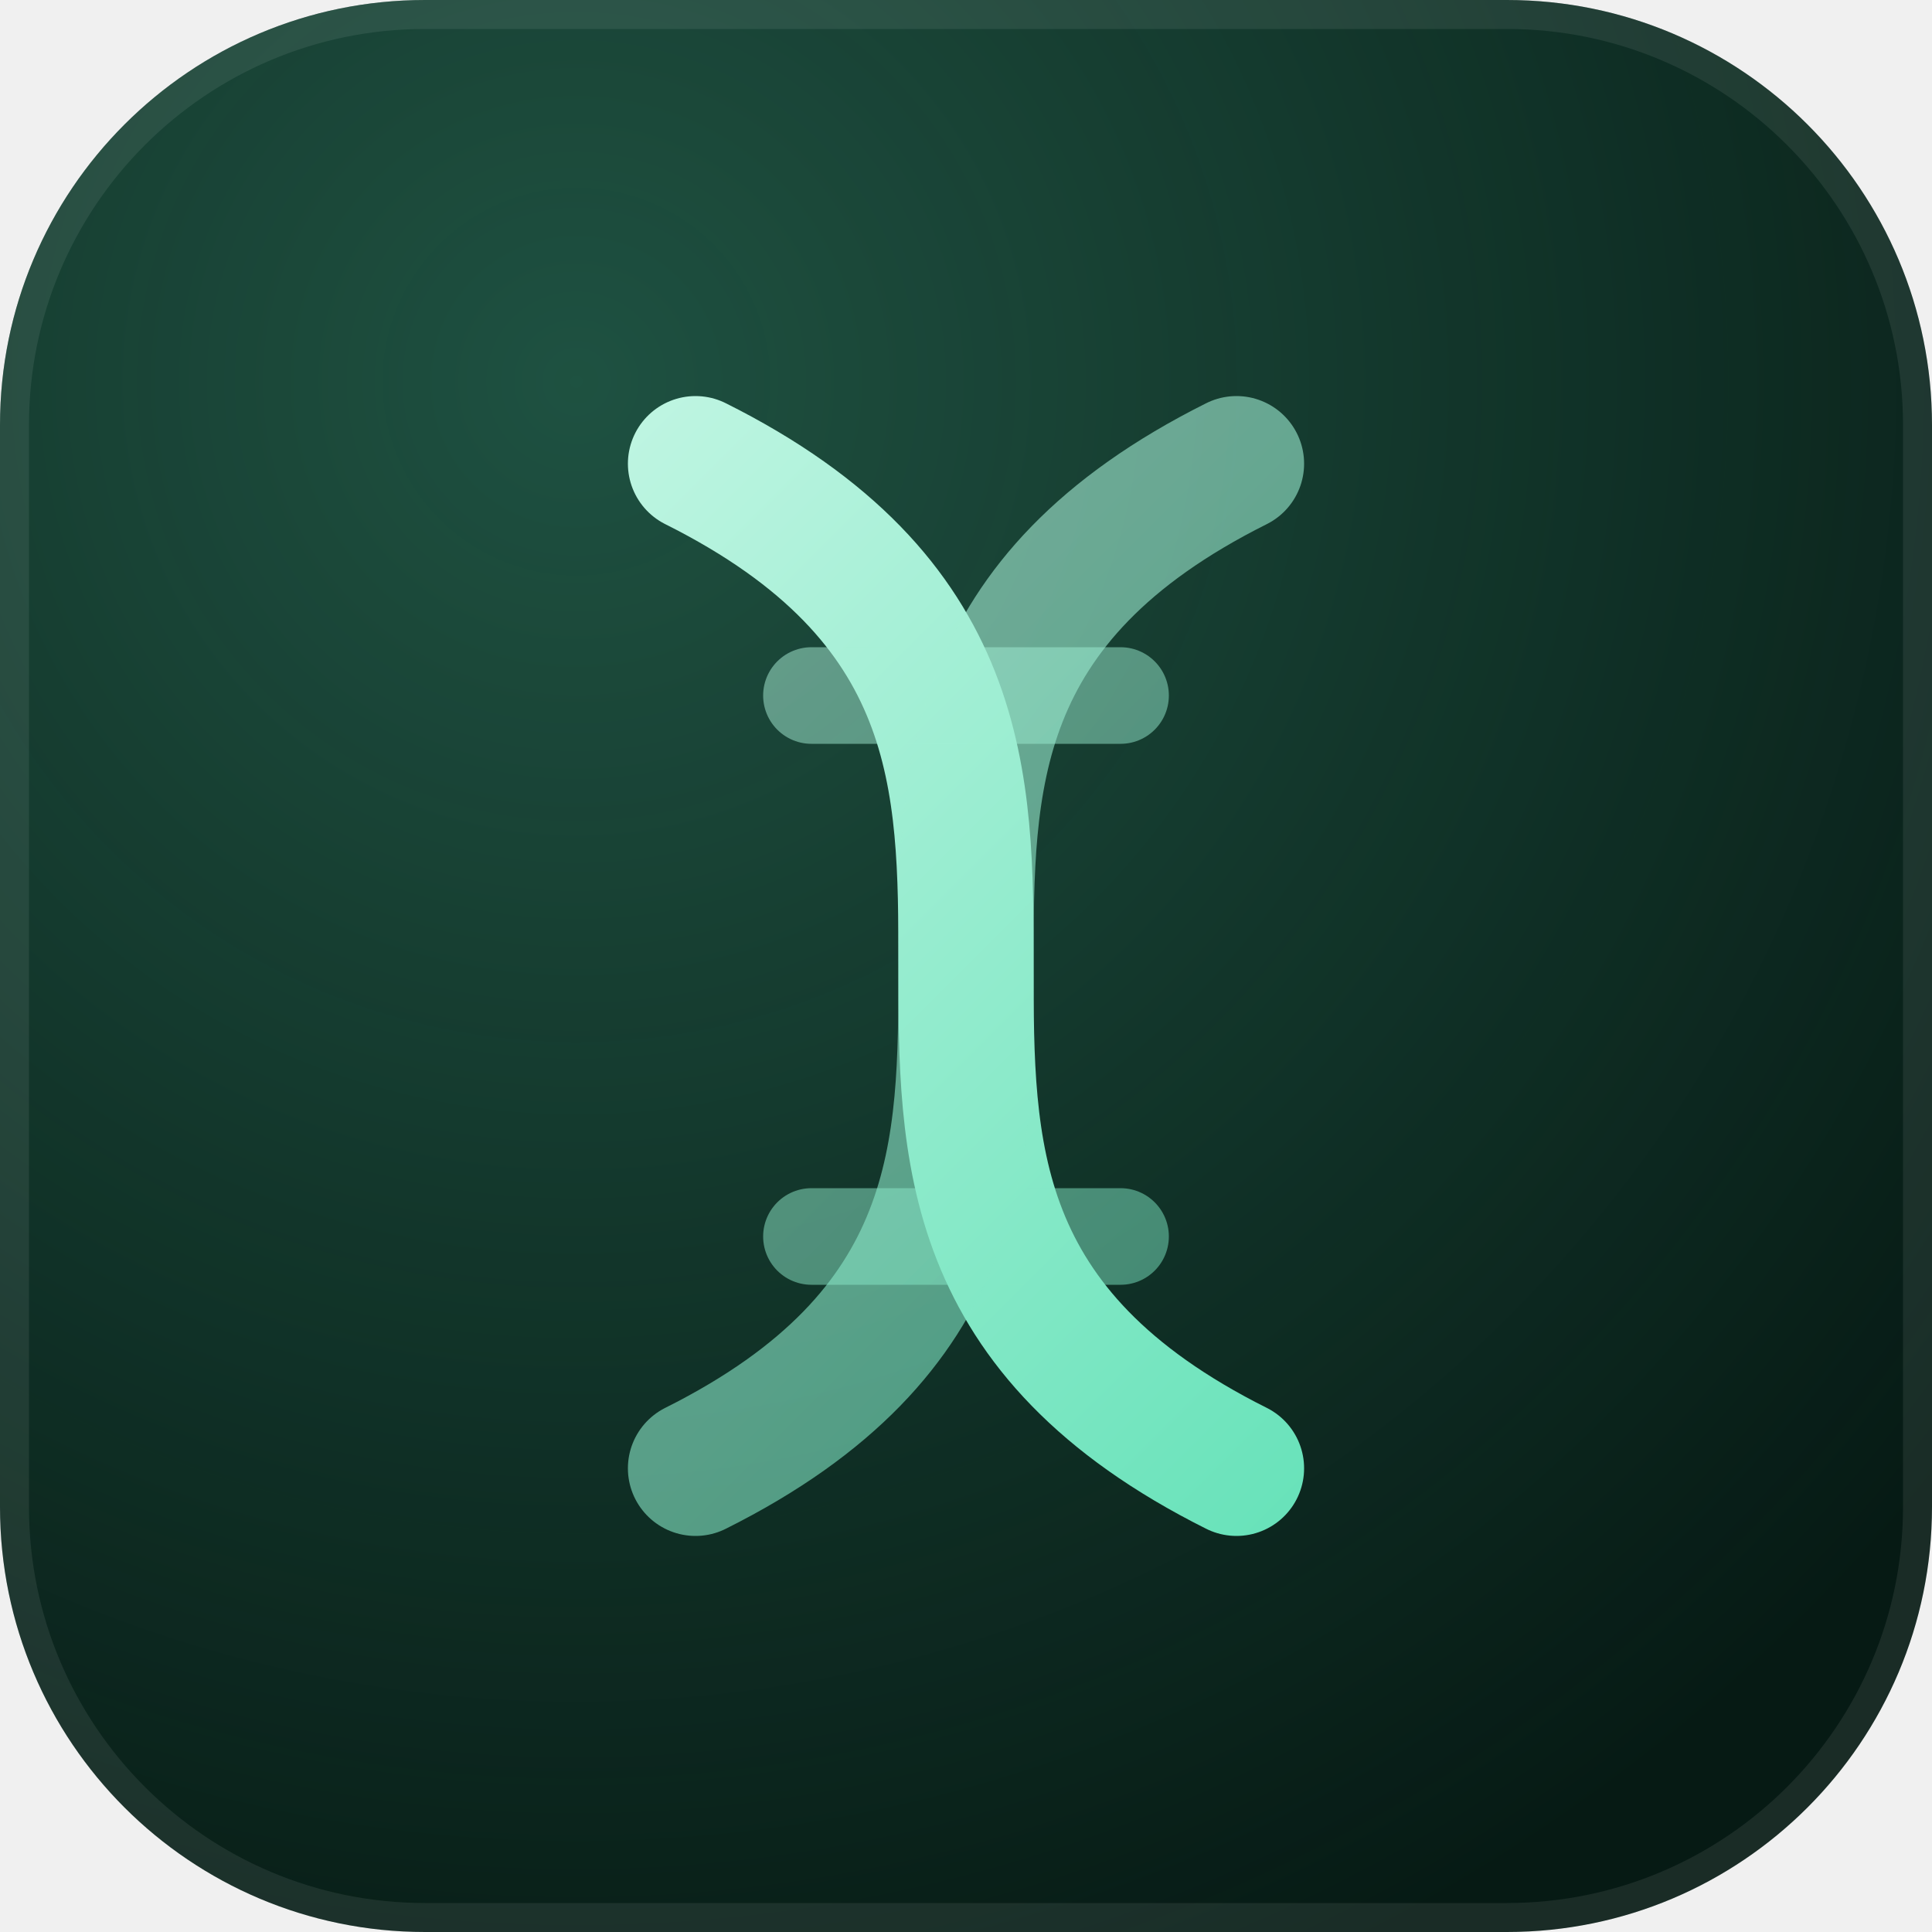
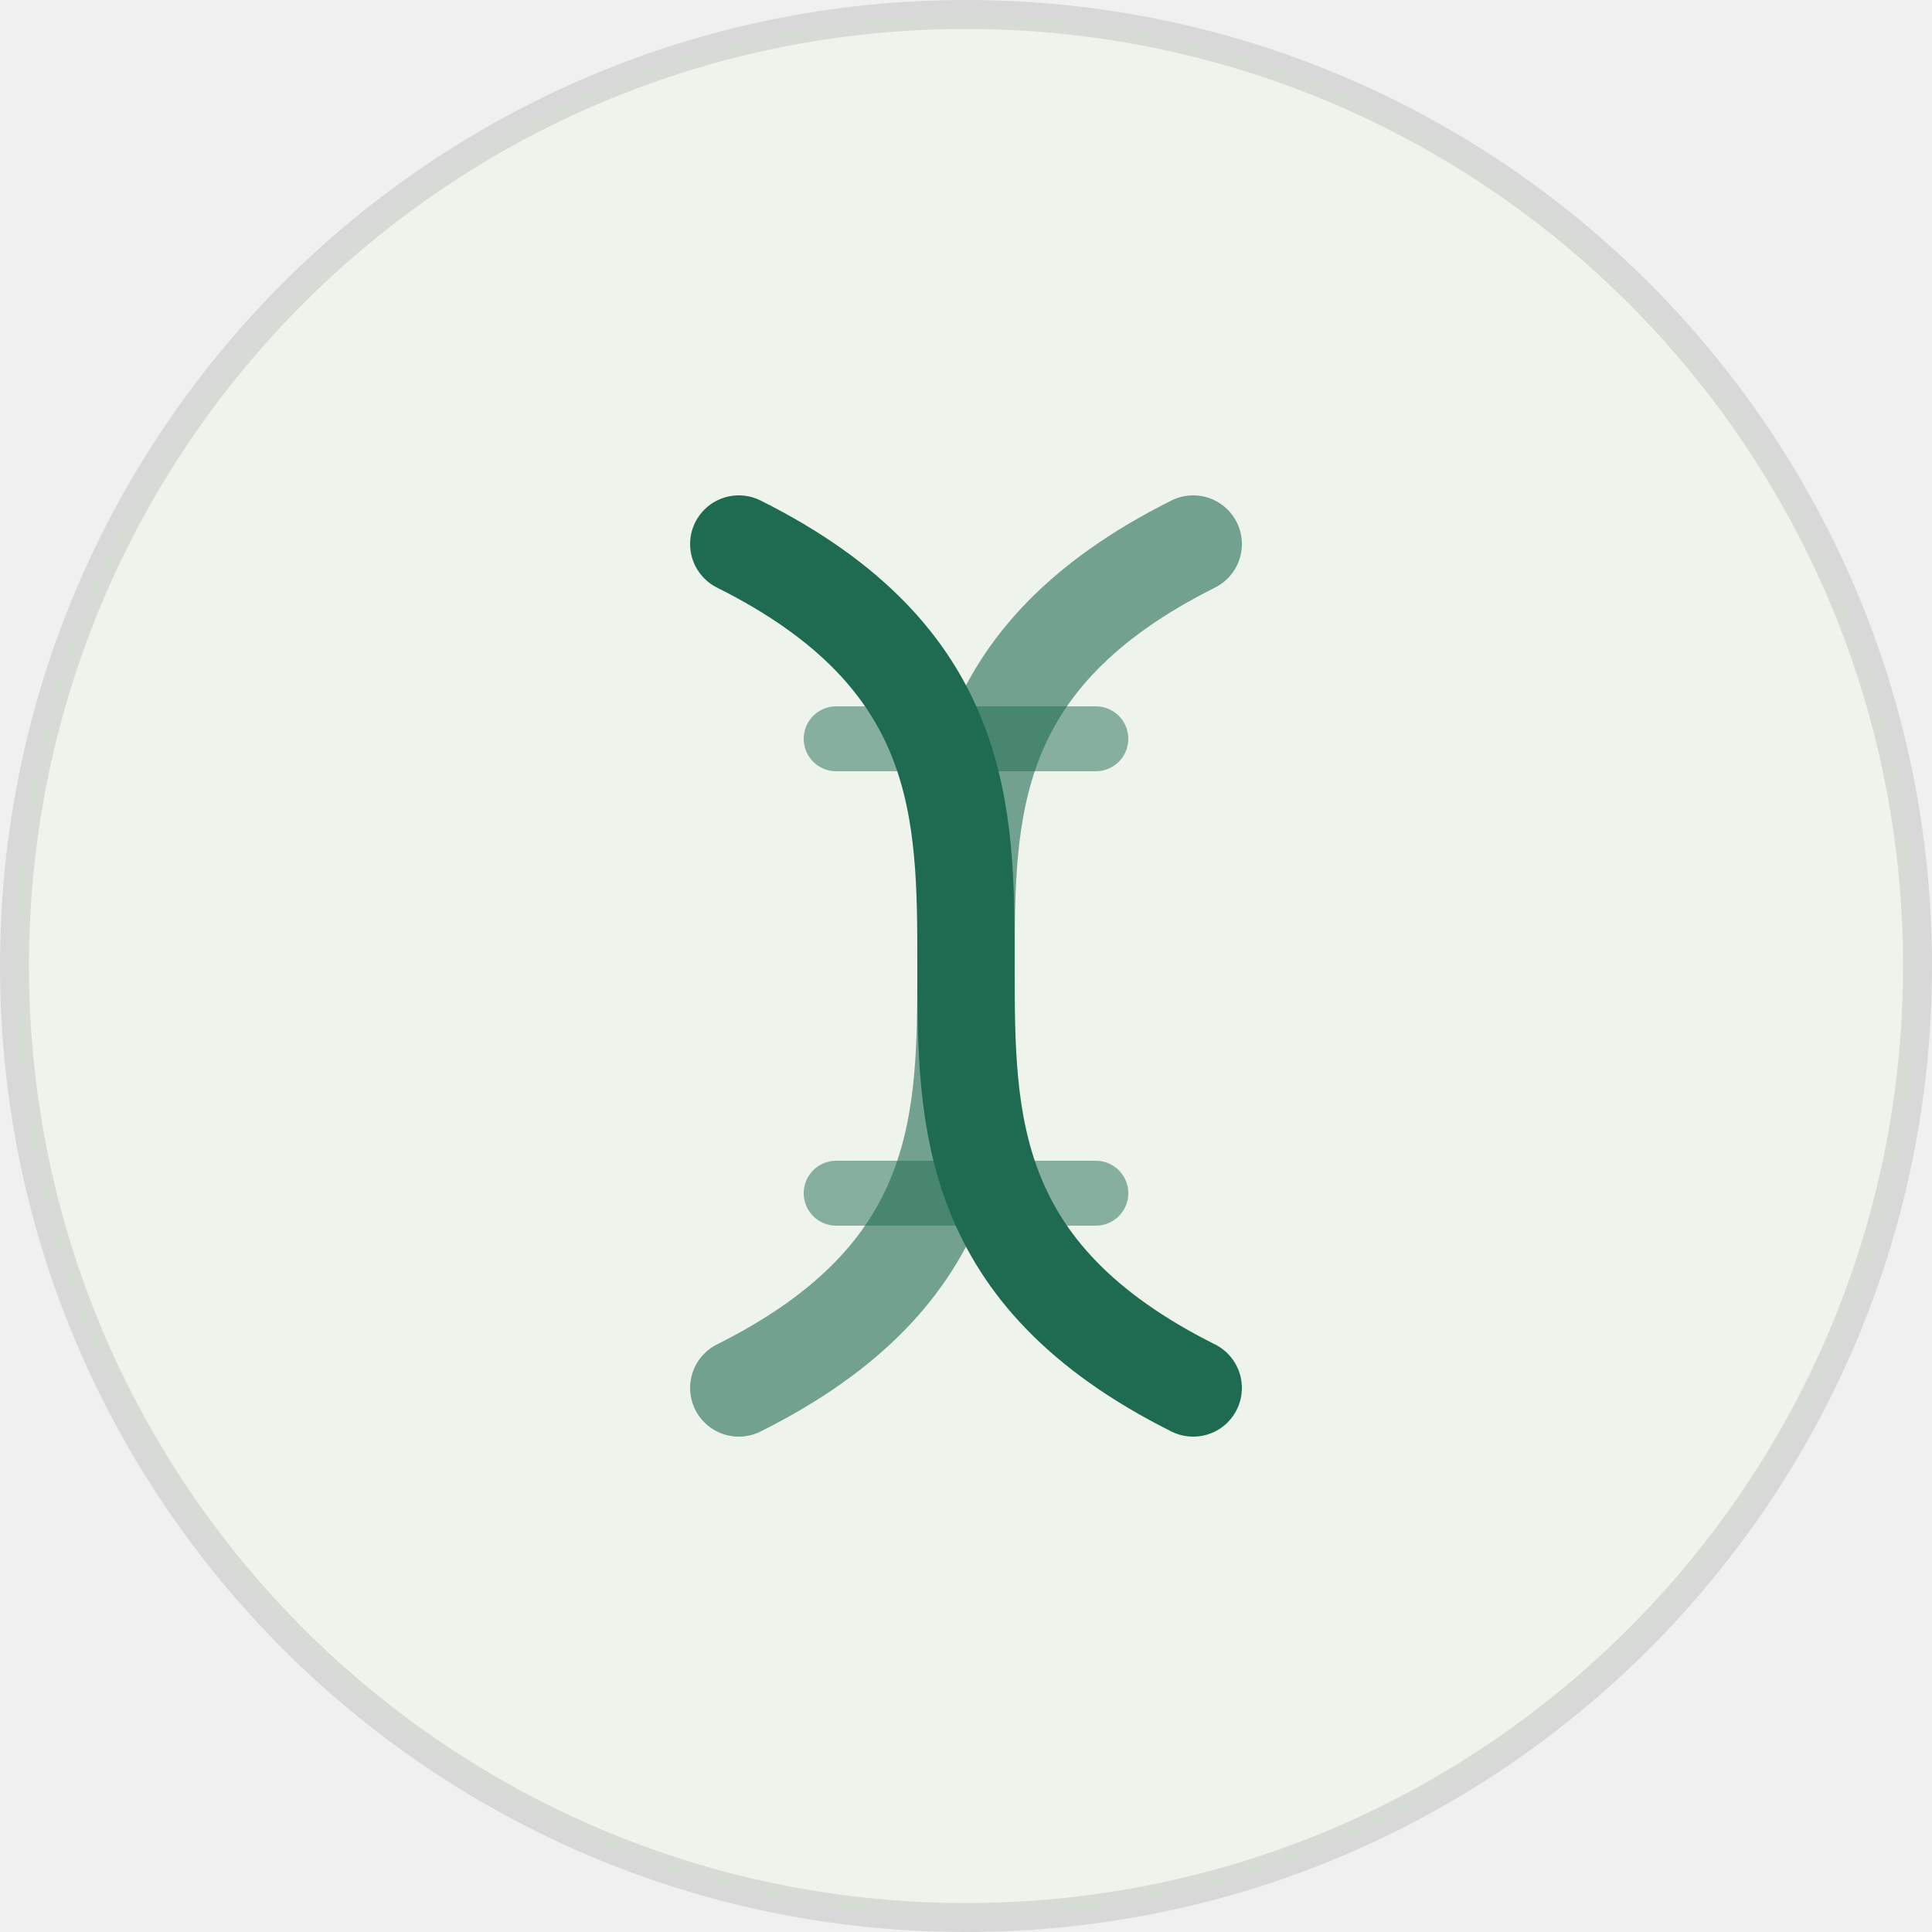
<svg xmlns="http://www.w3.org/2000/svg" viewBox="0 0 100 100">
-   <defs>
-     <linearGradient id="g" gradientUnits="userSpaceOnUse" x1="22" y1="22" x2="78" y2="78">
-       <stop offset="0" stop-color="#C8F7E6" />
-       <stop offset="1" stop-color="#5EE0B5" />
-     </linearGradient>
-     <radialGradient id="glow" cx=".3" cy=".2" r=".9">
-       <stop offset="0" stop-color="#5EE0B5" stop-opacity=".28" />
-       <stop offset="1" stop-color="#5EE0B5" stop-opacity="0" />
-     </radialGradient>
-   </defs>
-   <rect width="100" height="100" rx="22" fill="#061A14" />
-   <rect width="100" height="100" rx="22" fill="url(#glow)" />
-   <rect x=".75" y=".75" width="98.5" height="98.5" rx="21.25" fill="none" stroke="#FFFFFF" stroke-opacity=".08" stroke-width="1.5" />
-   <path d="M36 24 C64 38 36 62 64 76" stroke="url(#g)" stroke-width="7" stroke-linecap="round" stroke-linejoin="round" fill="none" />
-   <path d="M64 24 C36 38 64 62 36 76" stroke="url(#g)" stroke-width="7" stroke-linecap="round" stroke-linejoin="round" fill="none" opacity=".6" />
-   <path d="M42 36 L58 36 M42 64 L58 64" stroke="url(#g)" stroke-width="5" stroke-linecap="round" stroke-linejoin="round" fill="none" opacity=".5" />
+   <circle cx="50" cy="50" r="49.25" fill="#EEF3EC" stroke="#000000" stroke-opacity=".10" stroke-width="1.5" />
+   <g transform="translate(50 50) scale(.84) translate(-50 -50)">
+     <path d="M36 24 C64 38 36 62 64 76" stroke="#1F6B52" stroke-width="6" stroke-linecap="round" stroke-linejoin="round" fill="none" />
+     <path d="M64 24 C36 38 64 62 36 76" stroke="#1F6B52" stroke-width="6" stroke-linecap="round" stroke-linejoin="round" fill="none" opacity=".6" />
+     <path d="M42 36 L58 36 M42 64 L58 64" stroke="#1F6B52" stroke-width="4" stroke-linecap="round" stroke-linejoin="round" fill="none" opacity=".5" />
+   </g>
</svg>
